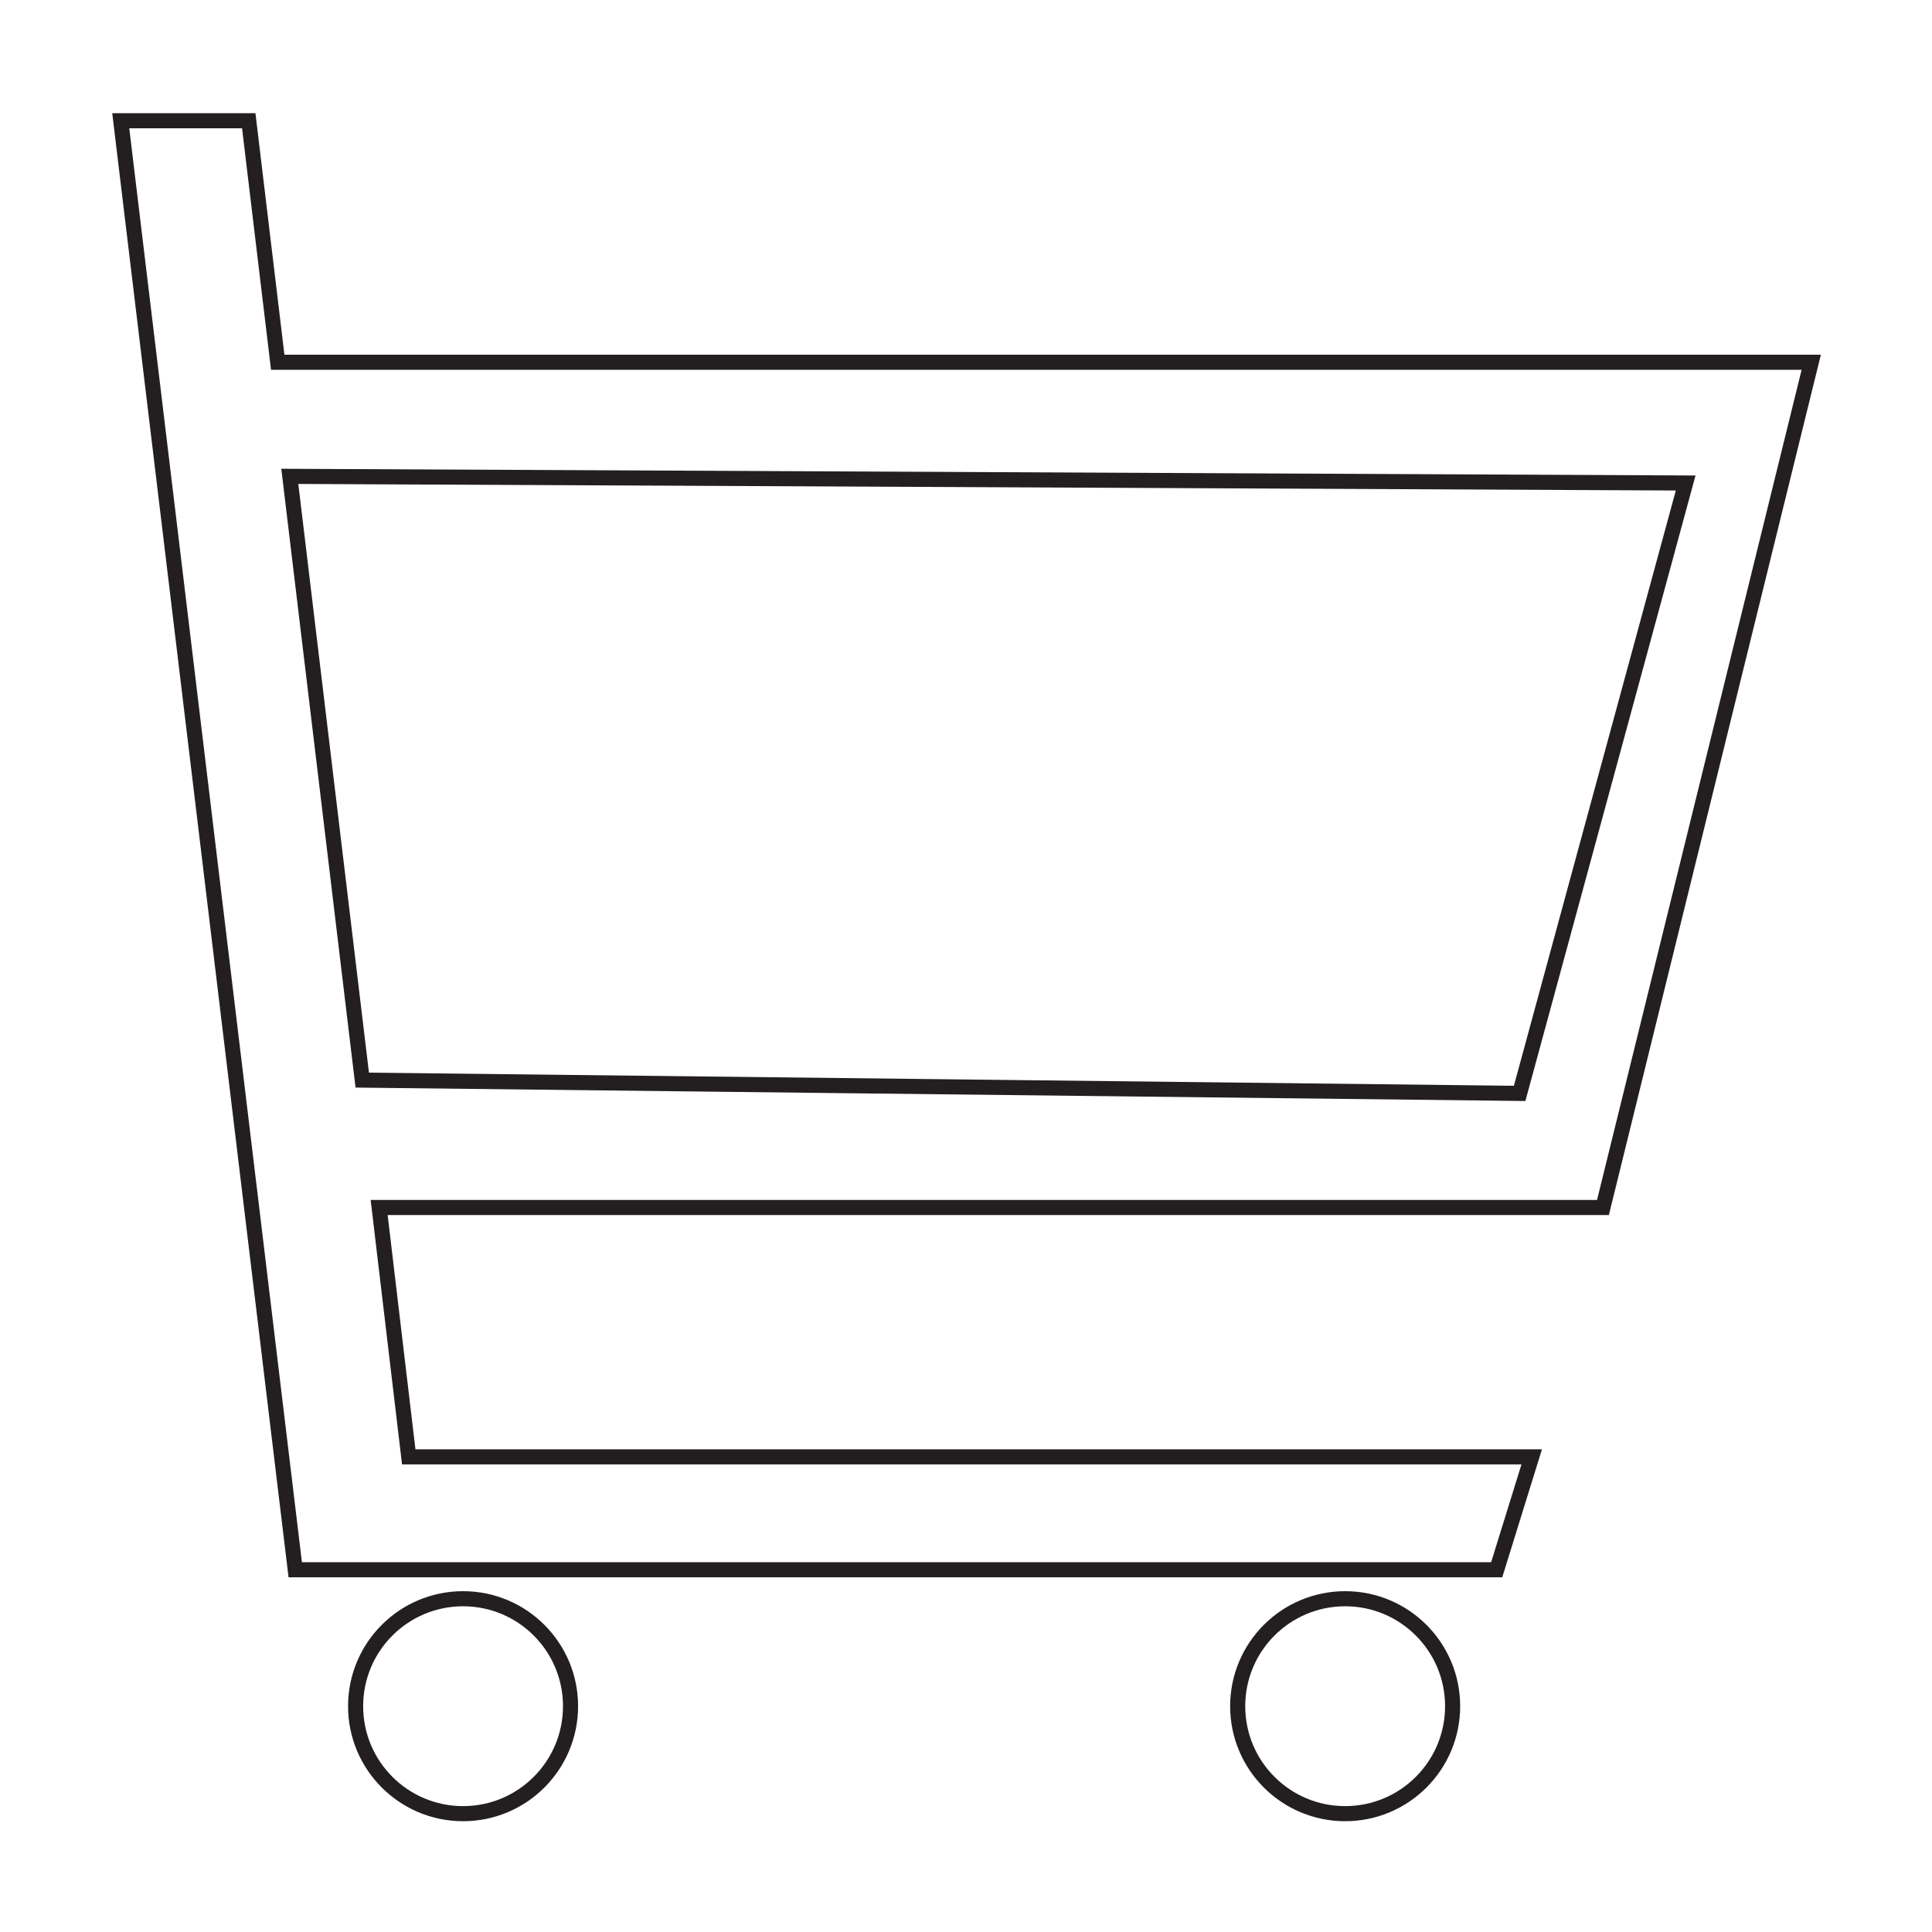
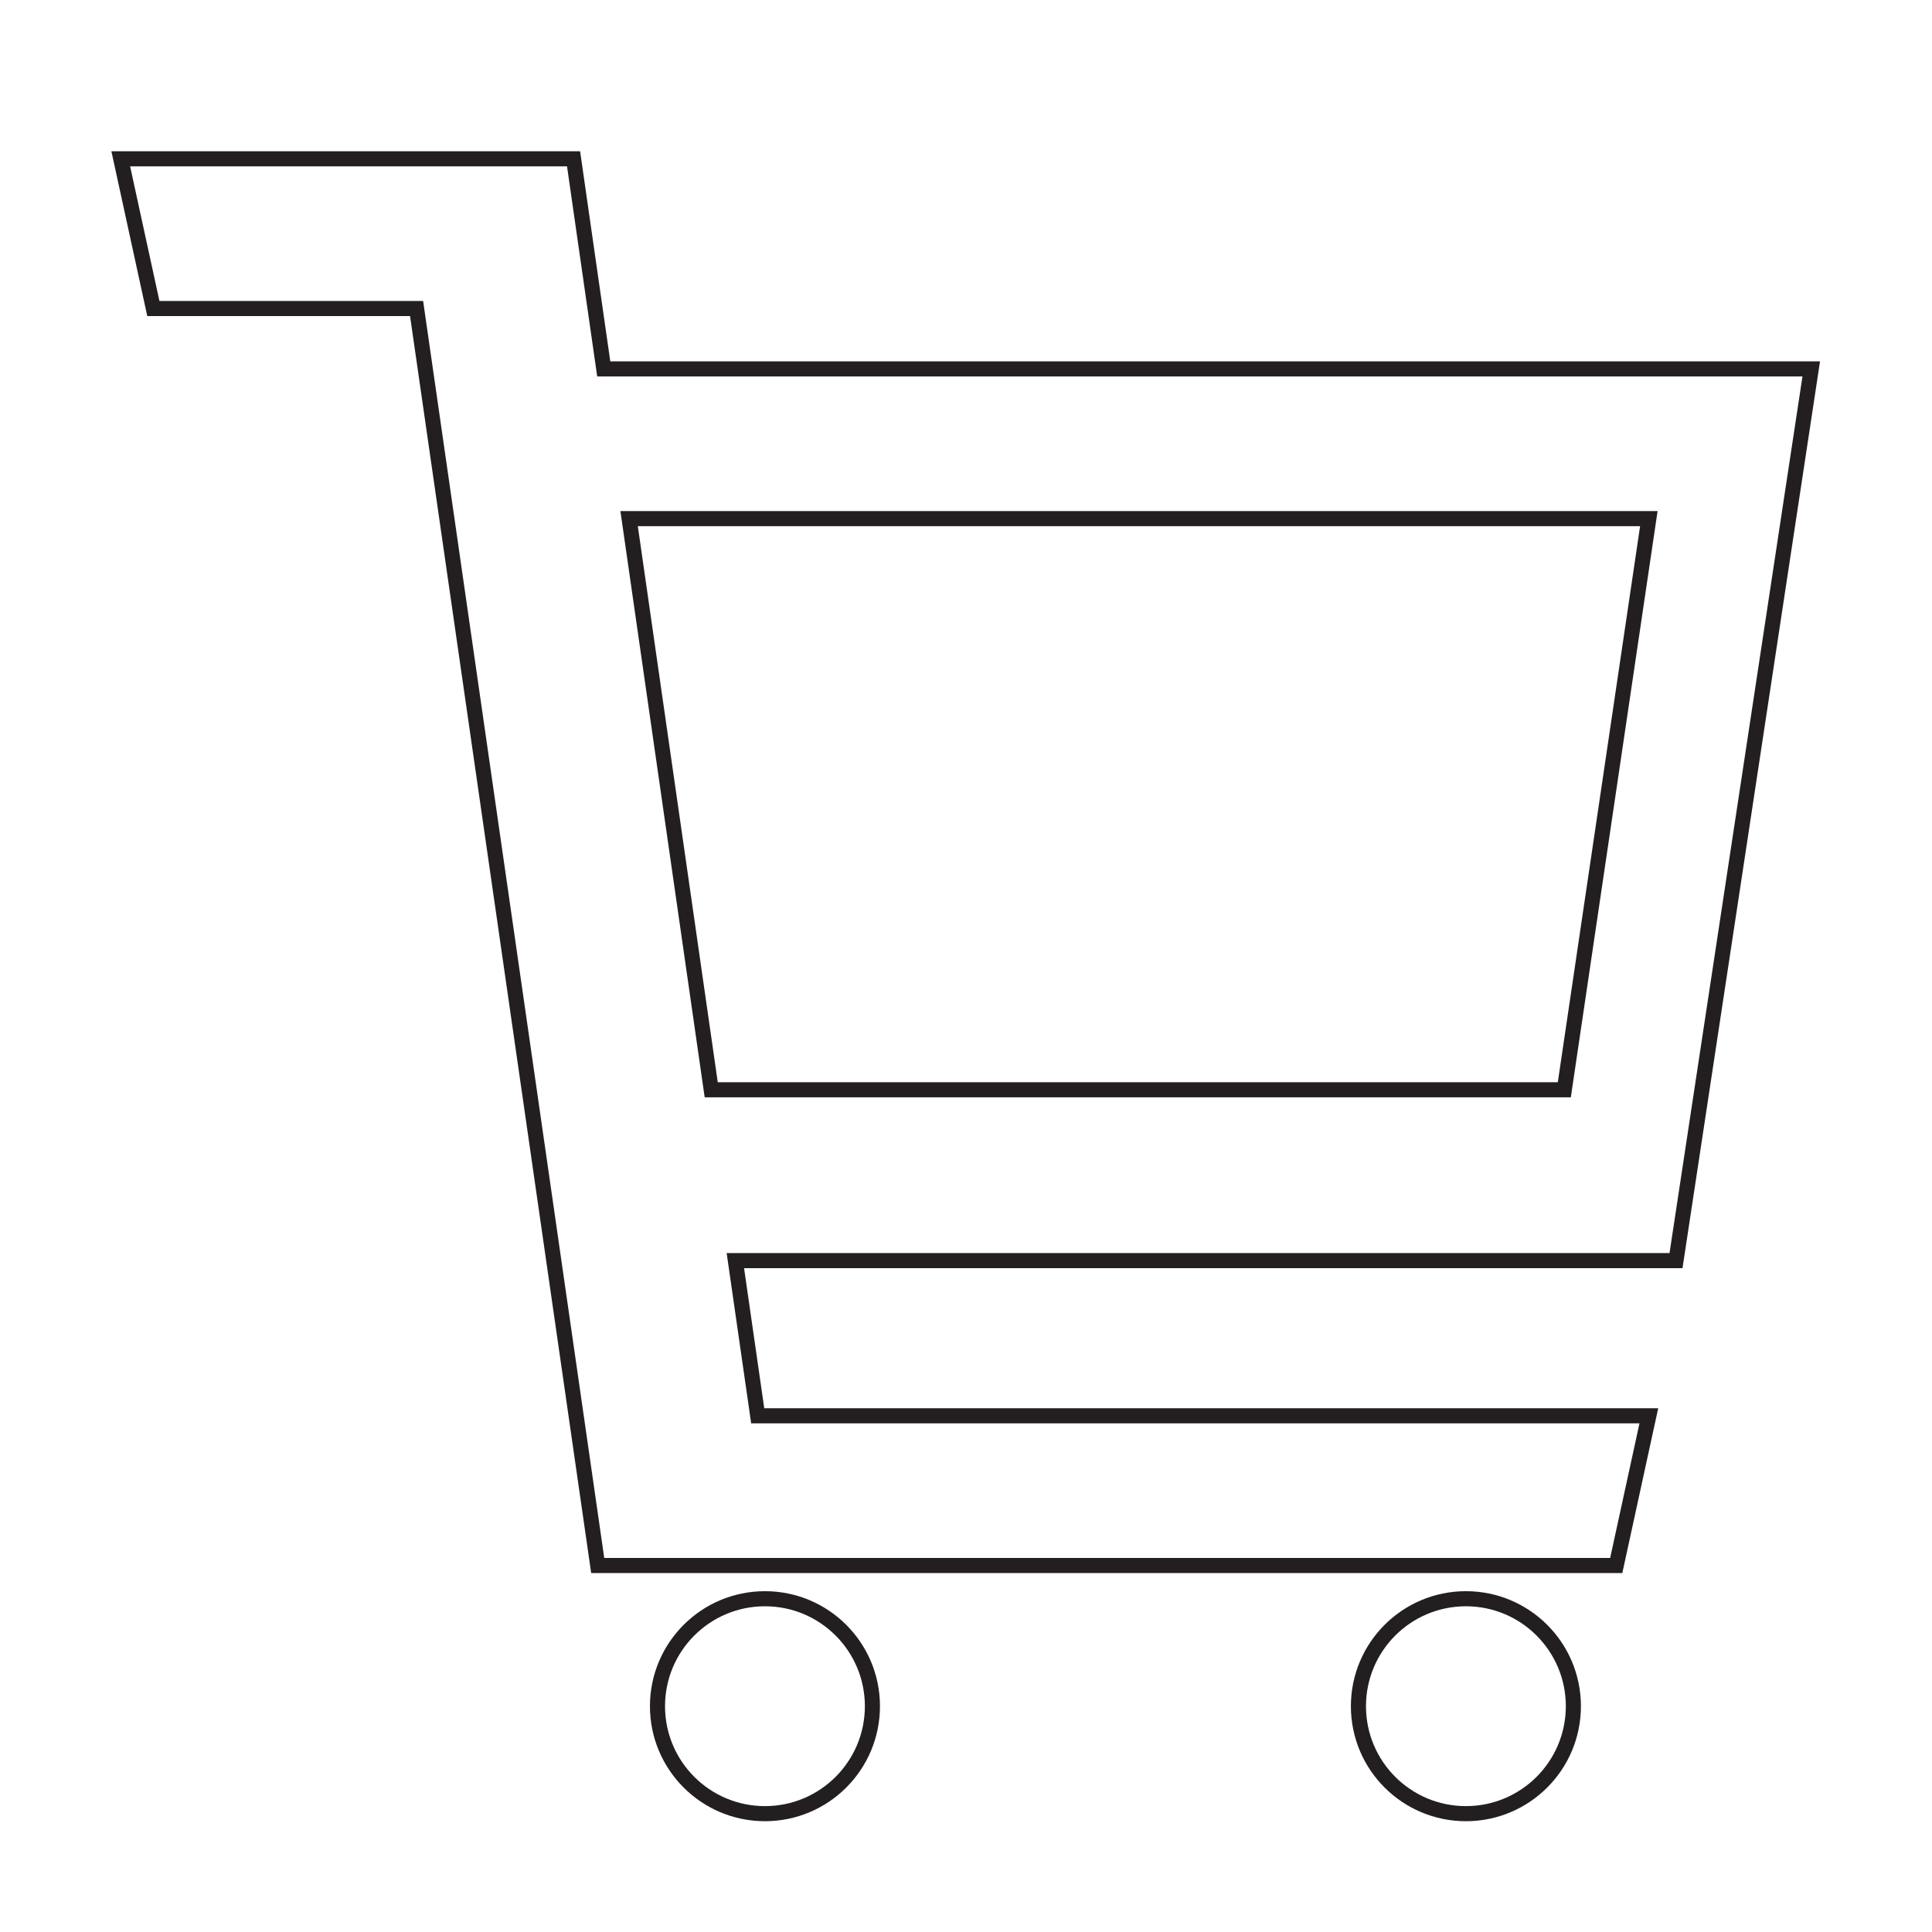
<svg xmlns="http://www.w3.org/2000/svg" viewBox="0 0 32 32" fill="none" stroke="#231f20" stroke-width=".25">
-   <circle cx="7.67" cy="28.26" r="1.78" />
-   <circle cx="22.28" cy="28.26" r="1.78" />
-   <path d="M30,6H4.6L4.12,2H2l2.89,24h19.9l.58-1.87H6.77L6.28,20H26.55ZM6,17.89l-1.2-10L27.92,8,25.17,18.11Z" stroke-miterlimit="10" />
+   <circle cx="12.67" cy="28.26" r="1.78" />
+   <circle cx="24.28" cy="28.26" r="1.78" />
+   <path d="M30 6.11H10l-.5-3.48H2l.54 2.48H6.9l3 20.82h16.87l.54-2.48H12.55l-.37-2.57h15.58zm-4.09 11.94H11.78l-1.36-9.46h16.89z" stroke-miterlimit="10" />
</svg>
